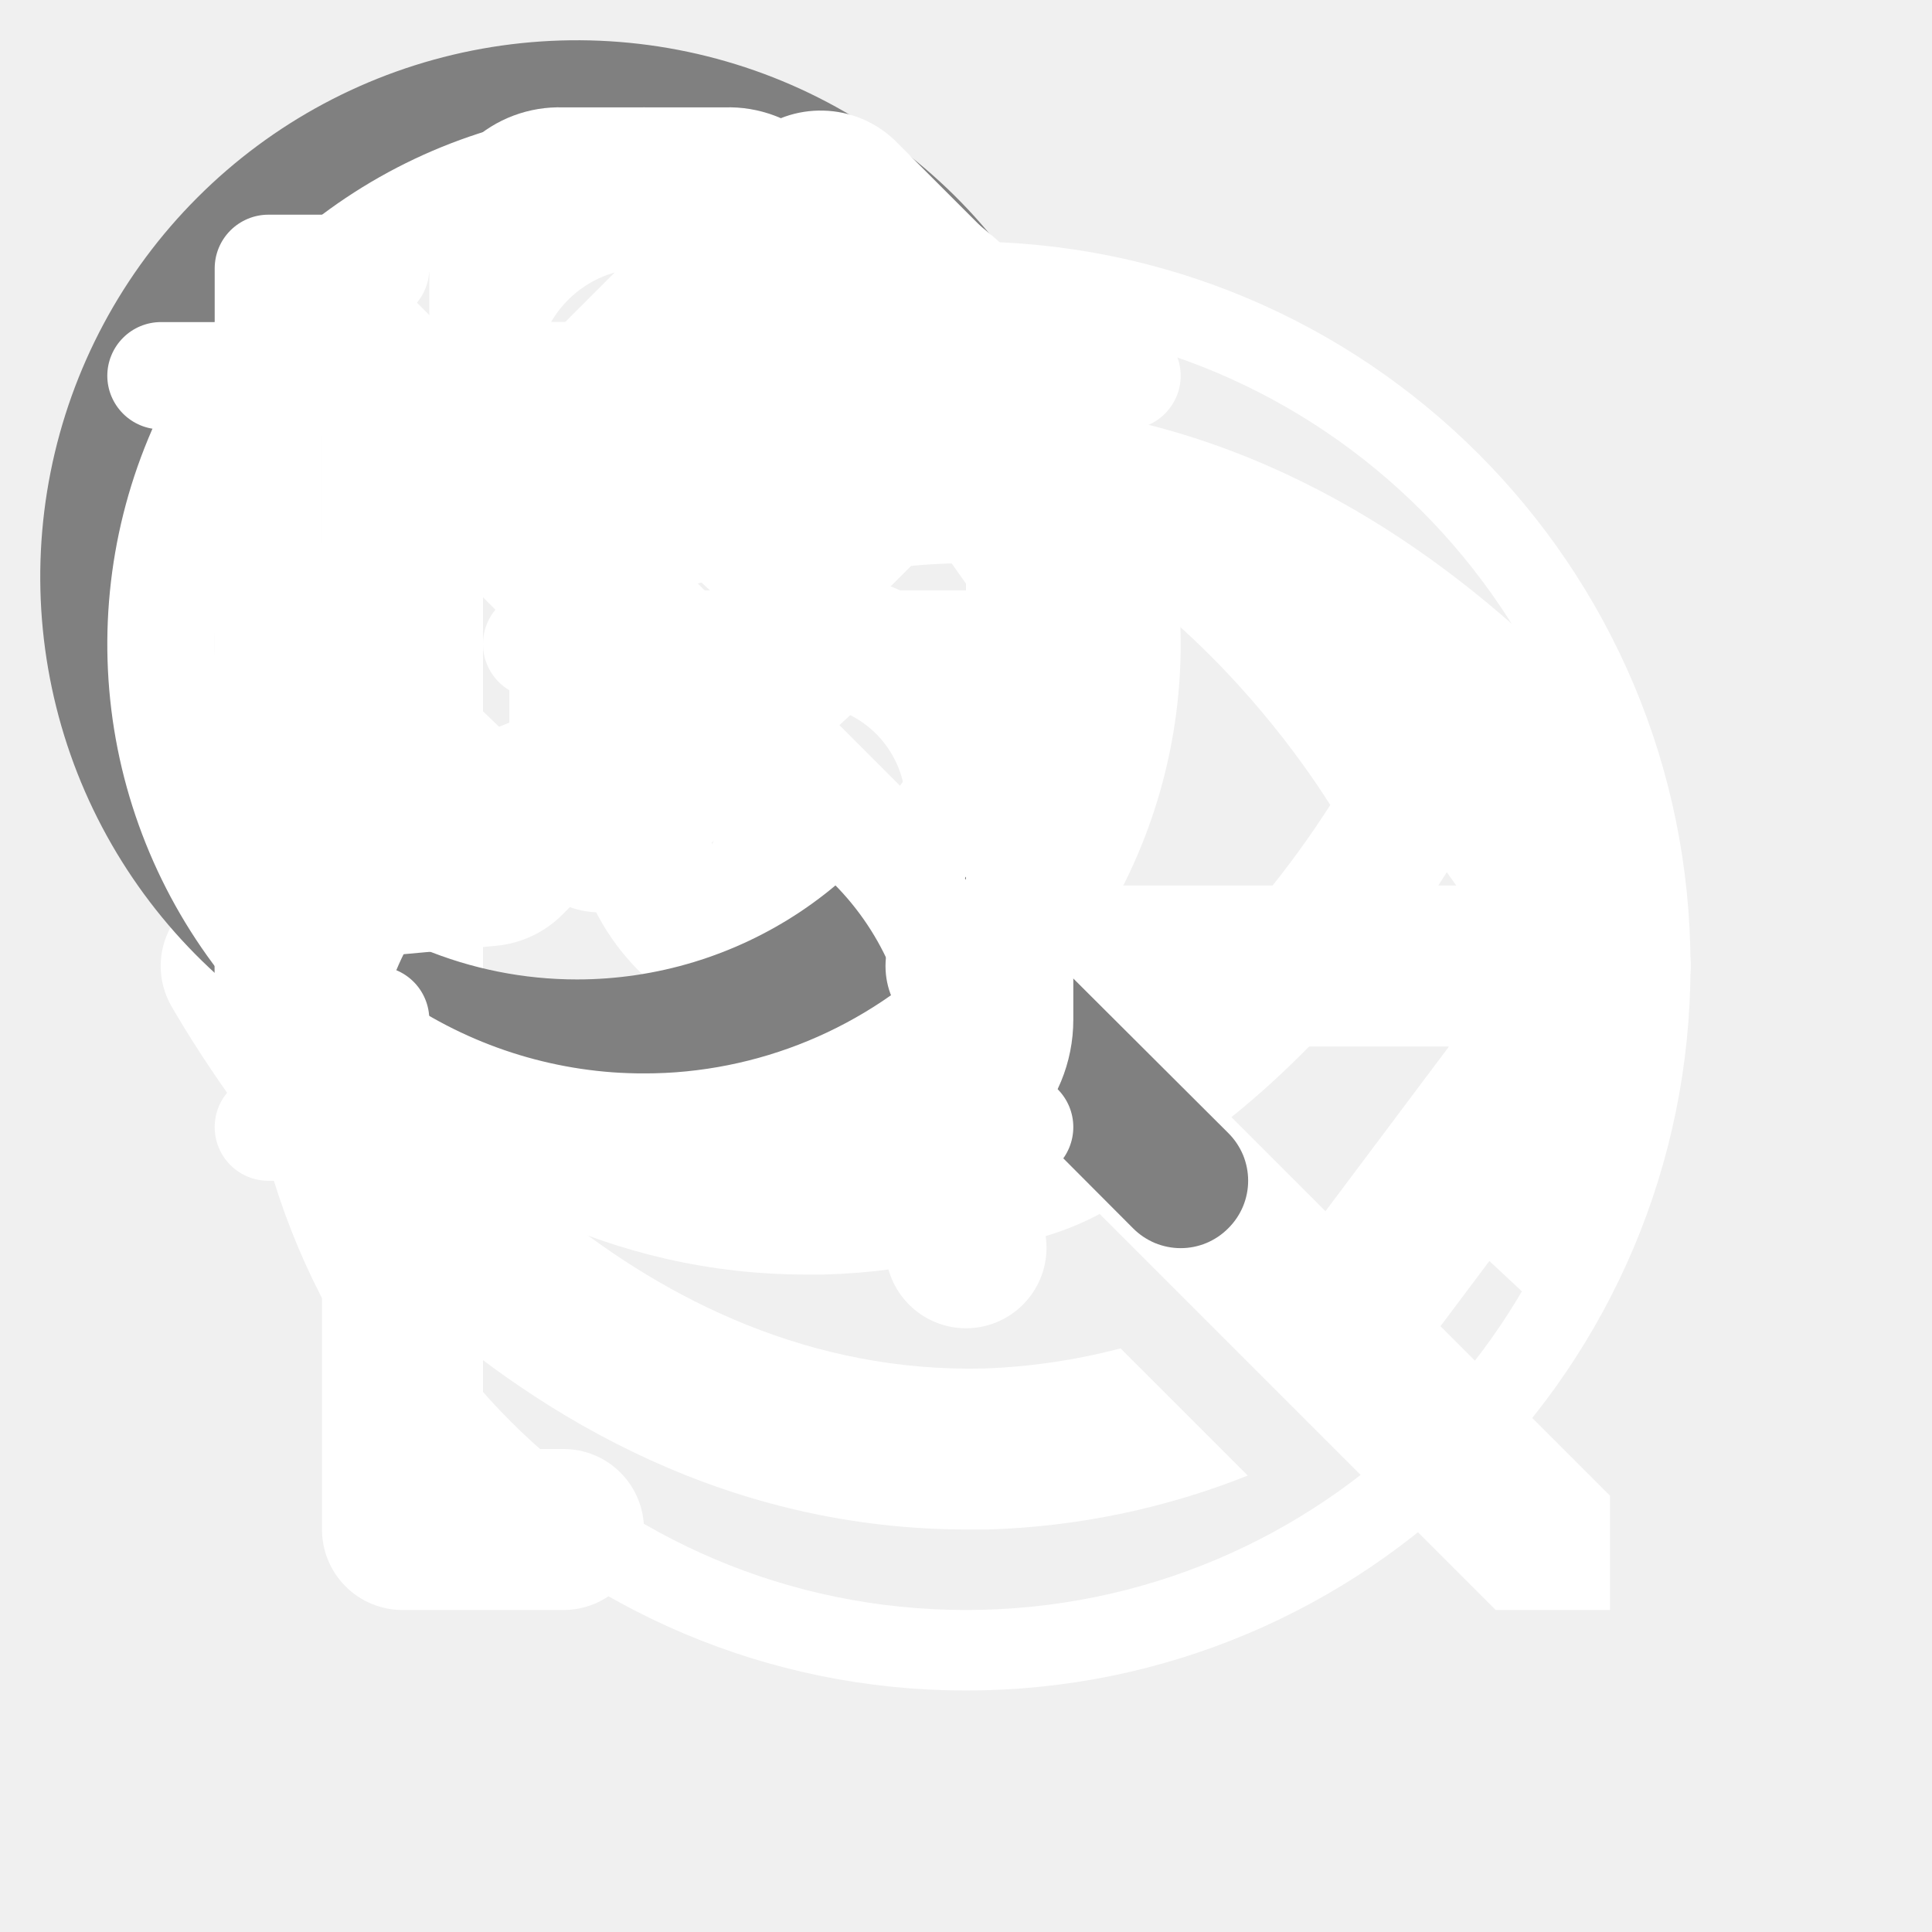
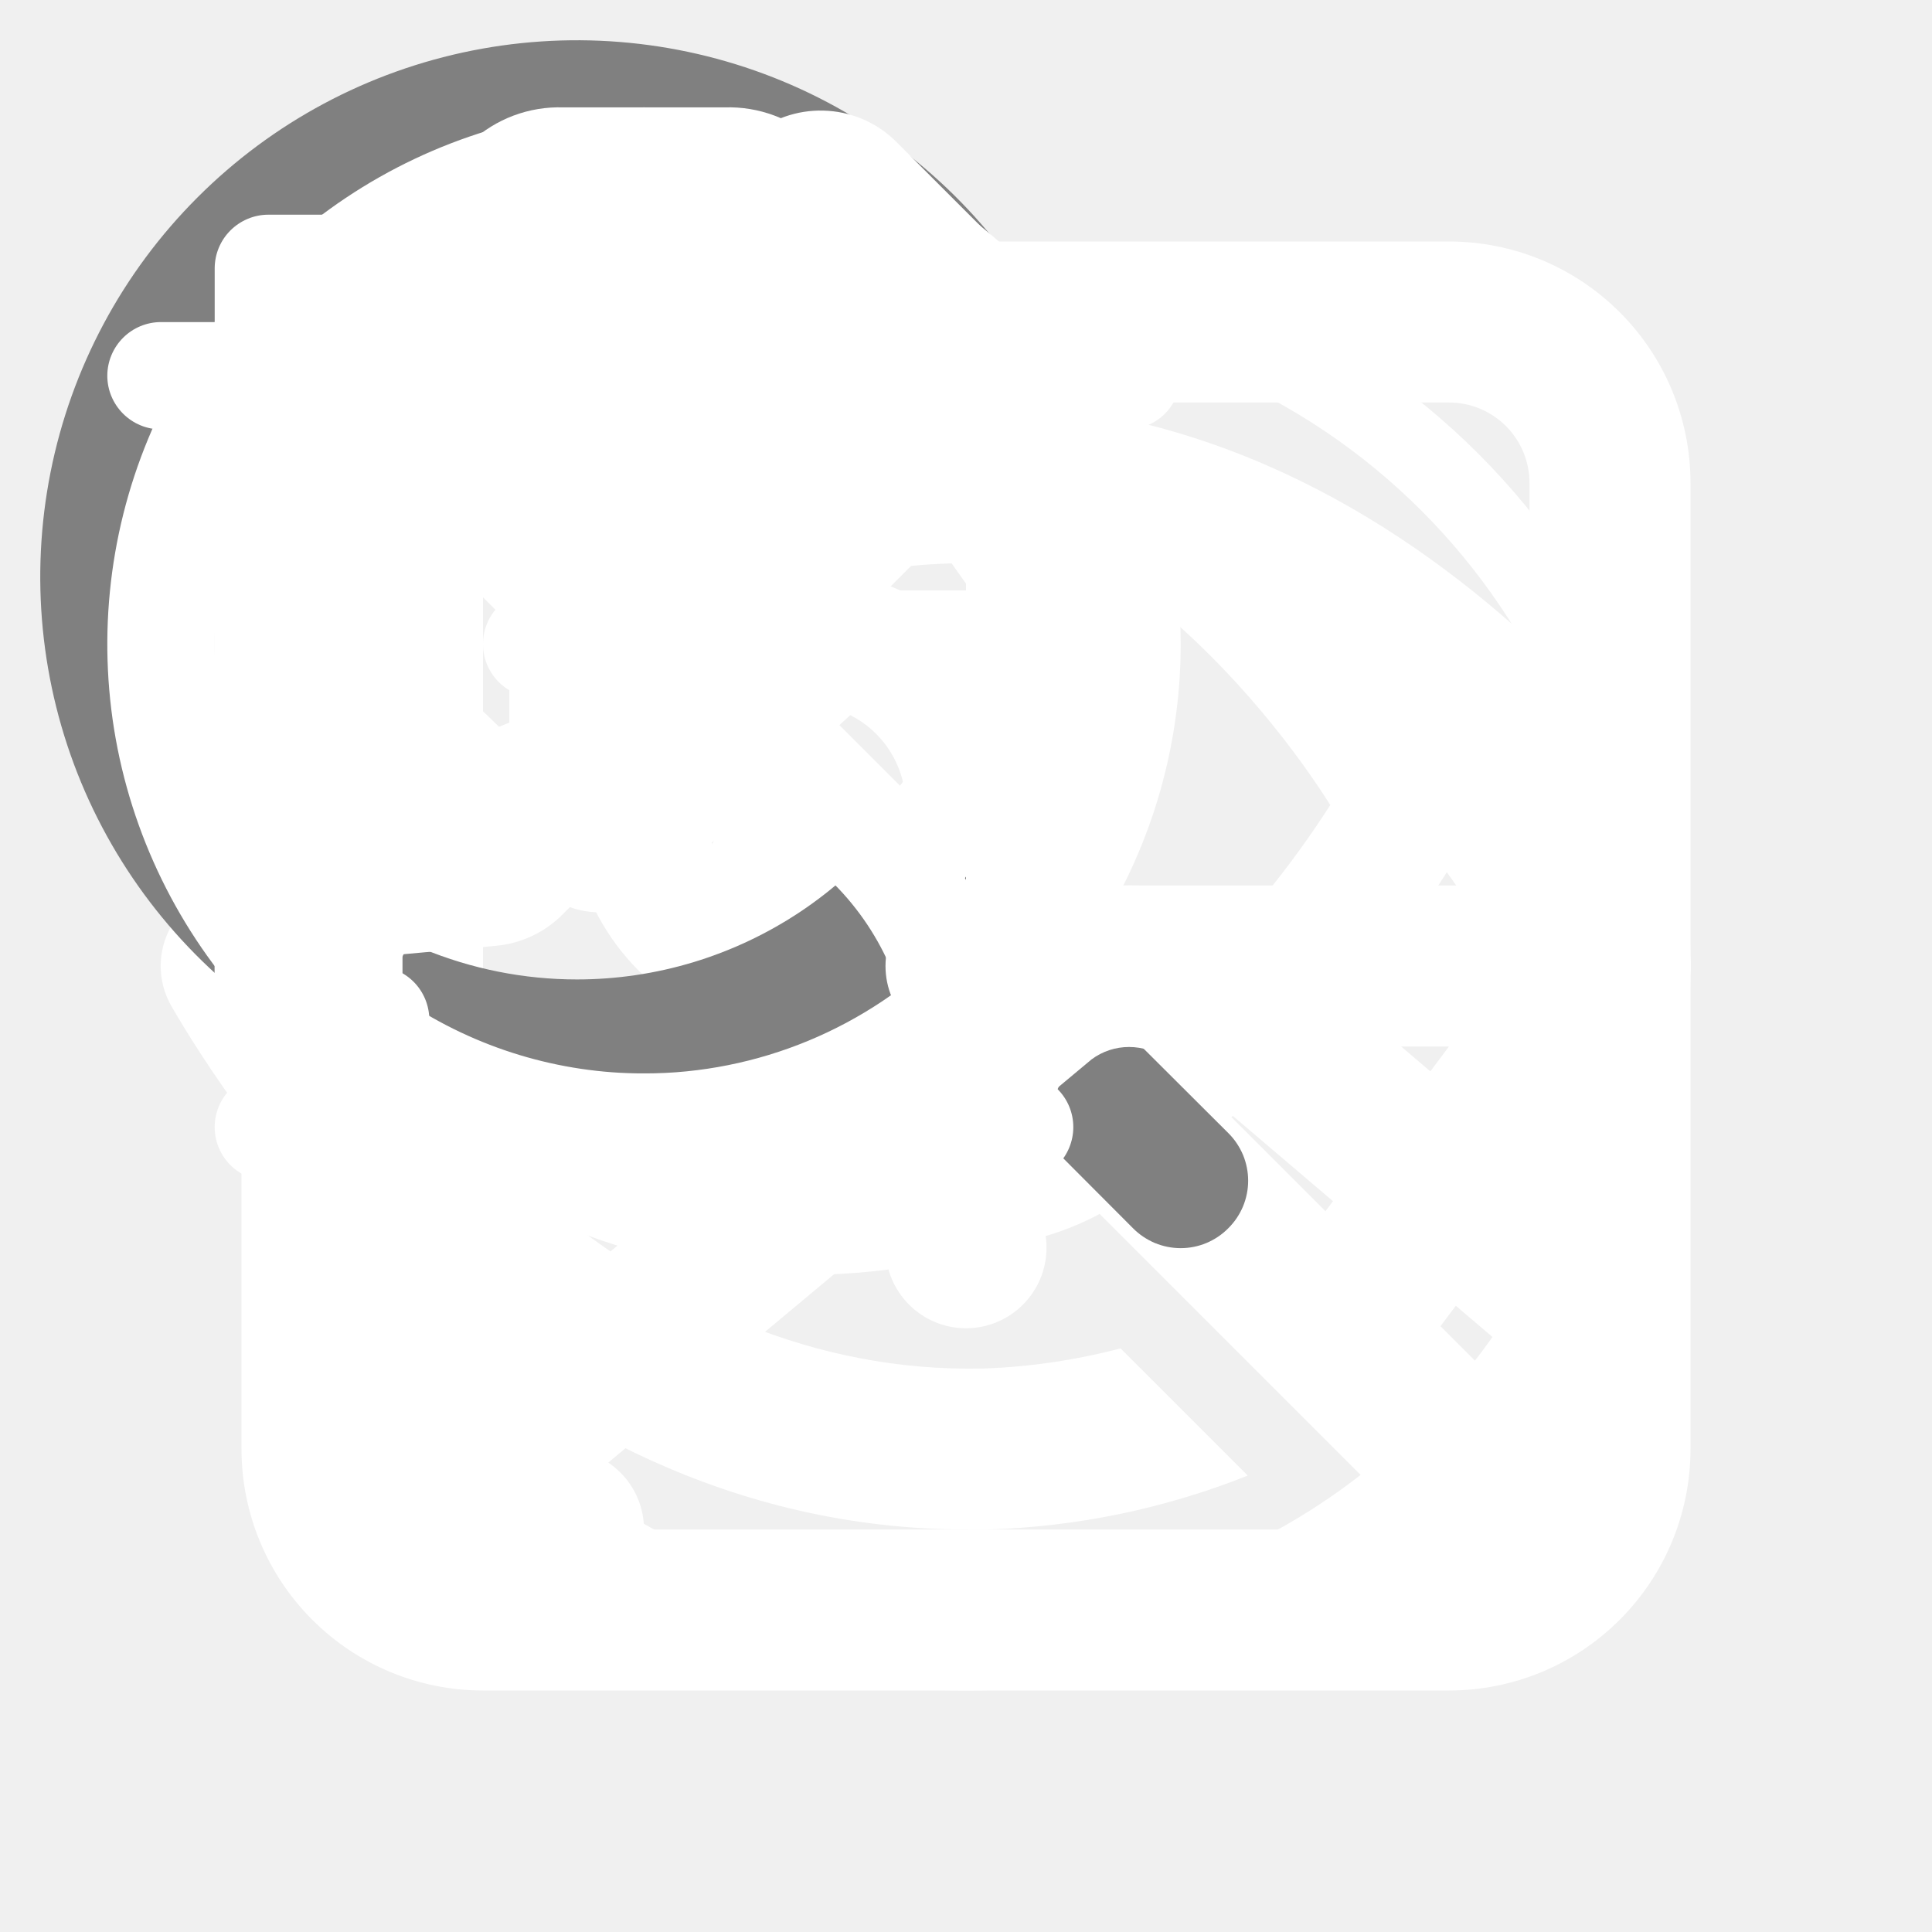
<svg xmlns="http://www.w3.org/2000/svg" fill="none" height="16" viewBox="0 0 24 24" width="16">
  <g id="buttonIcon">
    <g id="url(#clip0_5661_1705)">
      <path d="M7 6C7.265 6 7.52 5.895 7.707 5.707C7.895 5.52 8 5.265 8 5C8 4.735 7.895 4.48 7.707 4.293C7.52 4.105 7.265 4 7 4H5C4.735 4 4.48 4.105 4.293 4.293C4.105 4.48 4 4.735 4 5V19C4 19.265 4.105 19.52 4.293 19.707C4.48 19.895 4.735 20 5 20H7C7.265 20 7.52 19.895 7.707 19.707C7.895 19.52 8 19.265 8 19C8 18.735 7.895 18.48 7.707 18.293C7.52 18.105 7.265 18 7 18H6V6H7Z" fill="white" />
      <path d="M20.82 11.42L18 7.42C17.847 7.204 17.615 7.058 17.355 7.013C17.094 6.968 16.826 7.028 16.61 7.18C16.502 7.256 16.41 7.352 16.339 7.464C16.268 7.575 16.221 7.7 16.198 7.83C16.176 7.96 16.18 8.093 16.209 8.222C16.239 8.351 16.293 8.473 16.37 8.58L18.09 11H10C9.735 11 9.48 11.105 9.293 11.293C9.105 11.48 9 11.735 9 12C9 12.265 9.105 12.52 9.293 12.707C9.48 12.895 9.735 13 10 13H18L16.2 15.4C16.121 15.505 16.064 15.625 16.031 15.752C15.999 15.879 15.992 16.011 16.01 16.141C16.029 16.271 16.073 16.396 16.14 16.509C16.206 16.622 16.295 16.721 16.4 16.8C16.573 16.93 16.784 17 17 17C17.155 17 17.308 16.964 17.447 16.894C17.586 16.825 17.707 16.724 17.8 16.6L20.8 12.6C20.928 12.431 20.999 12.225 21.003 12.013C21.006 11.801 20.942 11.593 20.82 11.42Z" fill="white" />
    </g>
    <defs>
      <clipPath id="clip0_5661_1705">
        <rect fill="white" height="24" width="24" />
      </clipPath>
    </defs>
  </g>
  <g id="eyeOutline">
    <g clip-path="url(#clip0_5661_2350)">
      <path d="M18.225 9.583C17.692 8.658 14.758 4.017 9.775 4.167C5.167 4.283 2.5 8.333 1.775 9.583C1.702 9.71 1.663 9.854 1.663 10C1.663 10.146 1.702 10.29 1.775 10.417C2.3 11.325 5.108 15.833 10.017 15.833H10.225C14.833 15.717 17.508 11.667 18.225 10.417C18.298 10.29 18.337 10.146 18.337 10C18.337 9.854 18.298 9.71 18.225 9.583ZM10.183 14.167C6.592 14.25 4.25 11.175 3.517 10C4.35 8.658 6.525 5.917 9.858 5.833C13.433 5.742 15.783 8.825 16.525 10C15.667 11.342 13.517 14.083 10.183 14.167Z" fill="white" />
      <path d="M10 7.083C9.423 7.083 8.859 7.254 8.38 7.575C7.9 7.895 7.526 8.351 7.305 8.884C7.085 9.417 7.027 10.003 7.139 10.569C7.252 11.135 7.53 11.655 7.938 12.062C8.346 12.47 8.865 12.748 9.431 12.861C9.997 12.973 10.583 12.915 11.116 12.695C11.649 12.474 12.105 12.1 12.425 11.62C12.746 11.141 12.917 10.577 12.917 10C12.917 9.226 12.609 8.485 12.062 7.938C11.515 7.391 10.774 7.083 10 7.083ZM10 11.25C9.753 11.25 9.511 11.177 9.306 11.039C9.1 10.902 8.94 10.707 8.845 10.478C8.751 10.25 8.726 9.999 8.774 9.756C8.822 9.514 8.941 9.291 9.116 9.116C9.291 8.941 9.514 8.822 9.756 8.774C9.999 8.726 10.25 8.751 10.478 8.845C10.707 8.94 10.902 9.1 11.039 9.306C11.177 9.511 11.25 9.753 11.25 10C11.25 10.332 11.118 10.649 10.884 10.884C10.649 11.118 10.332 11.25 10 11.25Z" fill="white" />
    </g>
    <defs>
      <clipPath id="clip0_5661_2350">
        <rect width="20" height="20" fill="white" />
      </clipPath>
    </defs>
  </g>
  <g id="eyeOutlineOff">
    <g clip-path="url(#clip0_5661_1736)">
      <path d="M4.71 3.29C4.617 3.197 4.506 3.123 4.384 3.072C4.262 3.022 4.132 2.996 4 2.996C3.868 2.996 3.738 3.022 3.616 3.072C3.494 3.123 3.383 3.197 3.29 3.29C3.102 3.478 2.996 3.734 2.996 4C2.996 4.266 3.102 4.522 3.29 4.71L8.92 10.34C8.564 11.003 8.431 11.762 8.54 12.507C8.65 13.251 8.996 13.94 9.528 14.472C10.06 15.004 10.749 15.35 11.493 15.46C12.238 15.569 12.997 15.436 13.66 15.08L19.29 20.71C19.383 20.804 19.494 20.878 19.615 20.929C19.737 20.98 19.868 21.006 20 21.006C20.132 21.006 20.263 20.98 20.385 20.929C20.506 20.878 20.617 20.804 20.71 20.71C20.804 20.617 20.878 20.506 20.929 20.385C20.98 20.263 21.006 20.132 21.006 20C21.006 19.868 20.98 19.737 20.929 19.615C20.878 19.494 20.804 19.383 20.71 19.29L4.71 3.29ZM12 13.5C11.602 13.5 11.221 13.342 10.939 13.061C10.658 12.779 10.5 12.398 10.5 12V11.93L12.06 13.49L12 13.5Z" fill="white" />
      <path d="M12.22 17C7.92 17.1 5.1 13.41 4.22 12C4.846 11.001 5.599 10.086 6.46 9.28L5 7.87C3.871 8.933 2.904 10.156 2.13 11.5C2.042 11.652 1.996 11.825 1.996 12C1.996 12.175 2.042 12.348 2.13 12.5C2.76 13.59 6.13 19 12.02 19H12.27C13.377 18.967 14.471 18.74 15.5 18.33L13.92 16.75C13.364 16.896 12.794 16.98 12.22 17Z" fill="white" />
      <path d="M21.87 11.5C21.23 10.39 17.7 4.82 11.73 5C10.623 5.033 9.529 5.26 8.5 5.67L10.08 7.25C10.636 7.104 11.206 7.02 11.78 7C16.07 6.89 18.89 10.59 19.78 12C19.138 13.002 18.368 13.917 17.49 14.72L19 16.13C20.143 15.069 21.123 13.846 21.91 12.5C21.992 12.345 22.031 12.17 22.024 11.995C22.017 11.819 21.964 11.649 21.87 11.5Z" fill="white" />
    </g>
    <defs>
      <clipPath id="clip0_5661_1736">
        <rect width="20" height="20" fill="white" />
      </clipPath>
    </defs>
  </g>
  <g id="search">
    <path d="M15.258 14.075L12.425 11.25C13.339 10.085 13.835 8.647 13.833 7.167C13.833 5.848 13.442 4.559 12.71 3.463C11.977 2.367 10.936 1.512 9.718 1.007C8.5 0.503 7.159 0.371 5.866 0.628C4.573 0.885 3.385 1.52 2.453 2.453C1.52 3.385 0.885 4.573 0.628 5.866C0.371 7.159 0.503 8.5 1.007 9.718C1.512 10.936 2.367 11.977 3.463 12.71C4.559 13.442 5.848 13.833 7.167 13.833C8.647 13.835 10.085 13.339 11.25 12.425L14.075 15.258C14.152 15.336 14.245 15.398 14.346 15.441C14.448 15.483 14.557 15.505 14.667 15.505C14.777 15.505 14.886 15.483 14.987 15.441C15.089 15.398 15.181 15.336 15.258 15.258C15.336 15.181 15.398 15.089 15.441 14.987C15.483 14.886 15.505 14.777 15.505 14.667C15.505 14.557 15.483 14.448 15.441 14.346C15.398 14.245 15.336 14.152 15.258 14.075ZM2.167 7.167C2.167 6.178 2.46 5.211 3.009 4.389C3.559 3.567 4.34 2.926 5.253 2.547C6.167 2.169 7.172 2.07 8.142 2.263C9.112 2.456 10.003 2.932 10.702 3.631C11.402 4.33 11.878 5.221 12.071 6.191C12.264 7.161 12.165 8.166 11.786 9.08C11.408 9.994 10.767 10.775 9.945 11.324C9.122 11.873 8.156 12.167 7.167 12.167C5.841 12.167 4.569 11.64 3.631 10.702C2.693 9.765 2.167 8.493 2.167 7.167Z" fill="#808080" />
  </g>
  <g id="person">
    <path d="M8 7.334C8.527 7.334 9.043 7.178 9.482 6.885C9.92 6.592 10.262 6.175 10.464 5.688C10.665 5.201 10.718 4.665 10.615 4.147C10.512 3.63 10.258 3.155 9.886 2.782C9.513 2.409 9.037 2.155 8.52 2.052C8.003 1.949 7.467 2.002 6.979 2.204C6.492 2.406 6.076 2.748 5.783 3.186C5.49 3.625 5.333 4.14 5.333 4.668C5.333 5.375 5.614 6.053 6.114 6.553C6.614 7.053 7.293 7.334 8 7.334ZM8 3.334C8.264 3.334 8.521 3.413 8.741 3.559C8.96 3.706 9.131 3.914 9.232 4.157C9.333 4.401 9.359 4.669 9.308 4.928C9.256 5.186 9.129 5.424 8.943 5.61C8.756 5.797 8.519 5.924 8.26 5.975C8.001 6.027 7.733 6 7.49 5.899C7.246 5.799 7.038 5.628 6.891 5.408C6.745 5.189 6.667 4.931 6.667 4.668C6.667 4.314 6.807 3.975 7.057 3.725C7.307 3.475 7.646 3.334 8 3.334Z" fill="white" />
    <path d="M8 8.667C6.762 8.667 5.575 9.159 4.7 10.034C3.825 10.909 3.333 12.097 3.333 13.334C3.333 13.511 3.404 13.681 3.529 13.806C3.654 13.931 3.823 14.001 4 14.001C4.177 14.001 4.346 13.931 4.471 13.806C4.596 13.681 4.667 13.511 4.667 13.334C4.667 12.45 5.018 11.602 5.643 10.977C6.268 10.352 7.116 10.001 8 10.001C8.884 10.001 9.732 10.352 10.357 10.977C10.982 11.602 11.333 12.45 11.333 13.334C11.333 13.511 11.404 13.681 11.529 13.806C11.654 13.931 11.823 14.001 12 14.001C12.177 14.001 12.346 13.931 12.471 13.806C12.596 13.681 12.667 13.511 12.667 13.334C12.667 12.097 12.175 10.909 11.3 10.034C10.425 9.159 9.238 8.667 8 8.667Z" fill="white" />
  </g>
  <g id="logOut">
    <path d="M4.667 4.001C4.843 4.001 5.013 3.931 5.138 3.806C5.263 3.681 5.333 3.511 5.333 3.334C5.333 3.157 5.263 2.988 5.138 2.863C5.013 2.738 4.843 2.667 4.667 2.667H3.333C3.157 2.667 2.987 2.738 2.862 2.863C2.737 2.988 2.667 3.157 2.667 3.334V12.668C2.667 12.844 2.737 13.014 2.862 13.139C2.987 13.264 3.157 13.334 3.333 13.334H4.667C4.843 13.334 5.013 13.264 5.138 13.139C5.263 13.014 5.333 12.844 5.333 12.668C5.333 12.491 5.263 12.321 5.138 12.196C5.013 12.071 4.843 12.001 4.667 12.001H4V4.001H4.667Z" fill="white" />
    <path d="M13.88 7.614L12 4.947C11.898 4.804 11.743 4.706 11.57 4.676C11.396 4.646 11.218 4.686 11.073 4.787C11.001 4.838 10.94 4.902 10.893 4.977C10.846 5.051 10.814 5.134 10.799 5.221C10.784 5.308 10.786 5.396 10.806 5.482C10.826 5.568 10.862 5.649 10.913 5.721L12.06 7.334H6.667C6.49 7.334 6.32 7.404 6.195 7.529C6.07 7.654 6 7.824 6 8.001C6 8.178 6.07 8.347 6.195 8.472C6.32 8.597 6.49 8.667 6.667 8.667H12L10.8 10.267C10.748 10.338 10.709 10.417 10.688 10.502C10.666 10.587 10.661 10.675 10.673 10.762C10.686 10.848 10.715 10.932 10.76 11.007C10.804 11.082 10.863 11.148 10.933 11.201C11.049 11.287 11.189 11.334 11.333 11.334C11.437 11.334 11.539 11.31 11.632 11.264C11.724 11.217 11.805 11.15 11.867 11.067L13.867 8.401C13.952 8.288 13.999 8.151 14.002 8.01C14.004 7.868 13.961 7.73 13.88 7.614Z" fill="white" />
  </g>
  <g id="playCircle">
    <path d="M8 1.334C6.681 1.334 5.393 1.725 4.296 2.458C3.2 3.191 2.345 4.232 1.841 5.45C1.336 6.668 1.204 8.009 1.461 9.302C1.719 10.595 2.354 11.783 3.286 12.715C4.218 13.648 5.406 14.283 6.699 14.54C7.993 14.797 9.333 14.665 10.551 14.16C11.769 13.656 12.811 12.801 13.543 11.705C14.276 10.609 14.667 9.32 14.667 8.001C14.667 7.126 14.494 6.259 14.159 5.45C13.824 4.641 13.333 3.906 12.714 3.287C12.095 2.668 11.36 2.177 10.551 1.842C9.742 1.507 8.875 1.334 8 1.334ZM8 13.335C6.945 13.335 5.914 13.022 5.037 12.436C4.16 11.85 3.476 11.017 3.073 10.042C2.669 9.068 2.563 7.995 2.769 6.961C2.975 5.926 3.483 4.976 4.229 4.23C4.975 3.484 5.925 2.976 6.96 2.77C7.994 2.564 9.066 2.67 10.041 3.074C11.015 3.477 11.848 4.161 12.434 5.038C13.021 5.915 13.333 6.946 13.333 8.001C13.333 9.416 12.771 10.772 11.771 11.772C10.771 12.773 9.414 13.335 8 13.335Z" fill="white" />
    <path d="M8.227 4.967C8.063 4.817 7.859 4.718 7.64 4.682C7.421 4.647 7.196 4.676 6.993 4.767C6.797 4.847 6.628 4.983 6.51 5.159C6.391 5.335 6.327 5.542 6.327 5.754V10.247C6.327 10.46 6.391 10.667 6.51 10.842C6.628 11.018 6.797 11.155 6.993 11.234C7.138 11.3 7.295 11.334 7.453 11.334C7.739 11.333 8.015 11.226 8.227 11.034L10.667 8.787C10.776 8.687 10.863 8.566 10.923 8.43C10.982 8.295 11.013 8.149 11.013 8.001C11.013 7.853 10.982 7.706 10.923 7.571C10.863 7.436 10.776 7.314 10.667 7.214L8.227 4.967ZM7.667 9.734V6.267L9.54 8.001L7.667 9.734Z" fill="white" />
  </g>
  <g id="edit2">
    <path d="M12.667 13.335H3.333C3.157 13.335 2.987 13.405 2.862 13.53C2.737 13.655 2.667 13.824 2.667 14.001C2.667 14.178 2.737 14.348 2.862 14.473C2.987 14.598 3.157 14.668 3.333 14.668H12.667C12.844 14.668 13.013 14.598 13.138 14.473C13.263 14.348 13.333 14.178 13.333 14.001C13.333 13.824 13.263 13.655 13.138 13.53C13.013 13.405 12.844 13.335 12.667 13.335Z" fill="white" />
    <path d="M3.333 12.001H3.393L6.173 11.748C6.478 11.717 6.763 11.583 6.98 11.368L12.98 5.368C13.213 5.122 13.339 4.794 13.33 4.455C13.321 4.116 13.179 3.795 12.933 3.561L11.107 1.735C10.868 1.511 10.556 1.382 10.229 1.374C9.902 1.365 9.583 1.477 9.333 1.688L3.333 7.688C3.118 7.905 2.984 8.19 2.953 8.495L2.667 11.274C2.658 11.372 2.67 11.471 2.704 11.563C2.737 11.655 2.791 11.739 2.86 11.808C2.922 11.87 2.996 11.918 3.077 11.952C3.159 11.985 3.246 12.002 3.333 12.001ZM10.18 2.668L12 4.488L10.667 5.788L8.88 4.001L10.18 2.668ZM4.247 8.608L8 4.881L9.8 6.681L6.067 10.415L4.067 10.601L4.247 8.608Z" fill="white" />
  </g>
  <g id="trash">
    <path d="M14 4.001H10.667V2.888C10.651 2.461 10.467 2.058 10.154 1.767C9.842 1.475 9.427 1.32 9 1.334H7C6.573 1.32 6.158 1.475 5.846 1.767C5.533 2.058 5.349 2.461 5.333 2.888V4.001H2C1.823 4.001 1.654 4.071 1.529 4.196C1.404 4.321 1.333 4.491 1.333 4.668C1.333 4.845 1.404 5.014 1.529 5.139C1.654 5.264 1.823 5.334 2 5.334H2.667V12.668C2.667 13.198 2.877 13.707 3.252 14.082C3.628 14.457 4.136 14.668 4.667 14.668H11.333C11.864 14.668 12.373 14.457 12.748 14.082C13.123 13.707 13.333 13.198 13.333 12.668V5.334H14C14.177 5.334 14.346 5.264 14.471 5.139C14.596 5.014 14.667 4.845 14.667 4.668C14.667 4.491 14.596 4.321 14.471 4.196C14.346 4.071 14.177 4.001 14 4.001ZM6.667 2.888C6.667 2.781 6.807 2.668 7 2.668H9C9.193 2.668 9.333 2.781 9.333 2.888V4.001H6.667V2.888ZM12 12.668C12 12.845 11.93 13.014 11.805 13.139C11.68 13.264 11.51 13.334 11.333 13.334H4.667C4.49 13.334 4.32 13.264 4.195 13.139C4.07 13.014 4 12.845 4 12.668V5.334H12V12.668Z" fill="white" />
  </g>
  <g id="moreVerticalOutline">
    <circle cx="12" cy="12" r="8.5" stroke="white" />
    <g clip-path="url(#clip0_52363_14059)">
      <path d="M12 13C12.552 13 13 12.552 13 12C13 11.448 12.552 11 12 11C11.448 11 11 11.448 11 12C11 12.552 11.448 13 12 13Z" fill="white" />
      <path d="M12 9.5C12.552 9.5 13 9.052 13 8.5C13 7.948 12.552 7.5 12 7.5C11.448 7.5 11 7.948 11 8.5C11 9.052 11.448 9.5 12 9.5Z" fill="white" />
      <path d="M12 16.5C12.552 16.5 13 16.052 13 15.5C13 14.948 12.552 14.5 12 14.5C11.448 14.5 11 14.948 11 15.5C11 16.052 11.448 16.5 12 16.5Z" fill="white" />
    </g>
    <defs>
      <clipPath id="clip0_52363_14059">
        <rect width="12" height="12" fill="white" transform="translate(6 6)" />
      </clipPath>
    </defs>
  </g>
+   <g id="chooseFile">
+     <svg width="24" height="24" viewBox="0 0 24 24" fill="none">
+       <g clip-path="url(#clip0_5661_1676)">
+         <path d="M18 3H6C5.204 3 4.441 3.316 3.879 3.879C3.316 4.441 3 5.204 3 6V18C3 18.796 3.316 19.559 3.879 20.121C4.441 20.684 5.204 21 6 21H18C18.796 21 19.559 20.684 20.121 20.121C20.684 19.559 21 18.796 21 18V6C21 5.204 20.684 4.441 20.121 3.879C19.559 3.316 18.796 3 18 3ZM6 5H18C18.265 5 18.52 5.105 18.707 5.293C18.895 5.48 19 5.735 19 6V14.36L15.8 11.63C15.304 11.222 14.682 10.999 14.04 10.999C13.398 10.999 12.776 11.222 12.28 11.63L5 17.7V6C5 5.735 5.105 5.48 5.293 5.293C5.48 5.105 5.735 5 6 5ZM18 19H6.56L13.56 13.16C13.694 13.06 13.857 13.006 14.025 13.006C14.193 13.006 14.355 13.06 14.49 13.16L19 17V18C19 18.265 18.895 18.52 18.707 18.707C18.52 18.895 18.265 19 18 19Z" fill="white" />
+         <path d="M8 10C8.828 10 9.5 9.328 9.5 8.5C9.5 7.672 8.828 7 8 7C7.172 7 6.5 7.672 6.5 8.5C6.5 9.328 7.172 10 8 10Z" fill="white" />
+       </g>
+       <defs>
+         <clipPath id="clip0_5661_1676">
+           <rect width="24" height="24" fill="white" />
+         </clipPath>
+       </defs>
+     </svg>
+   </g>
</svg>
